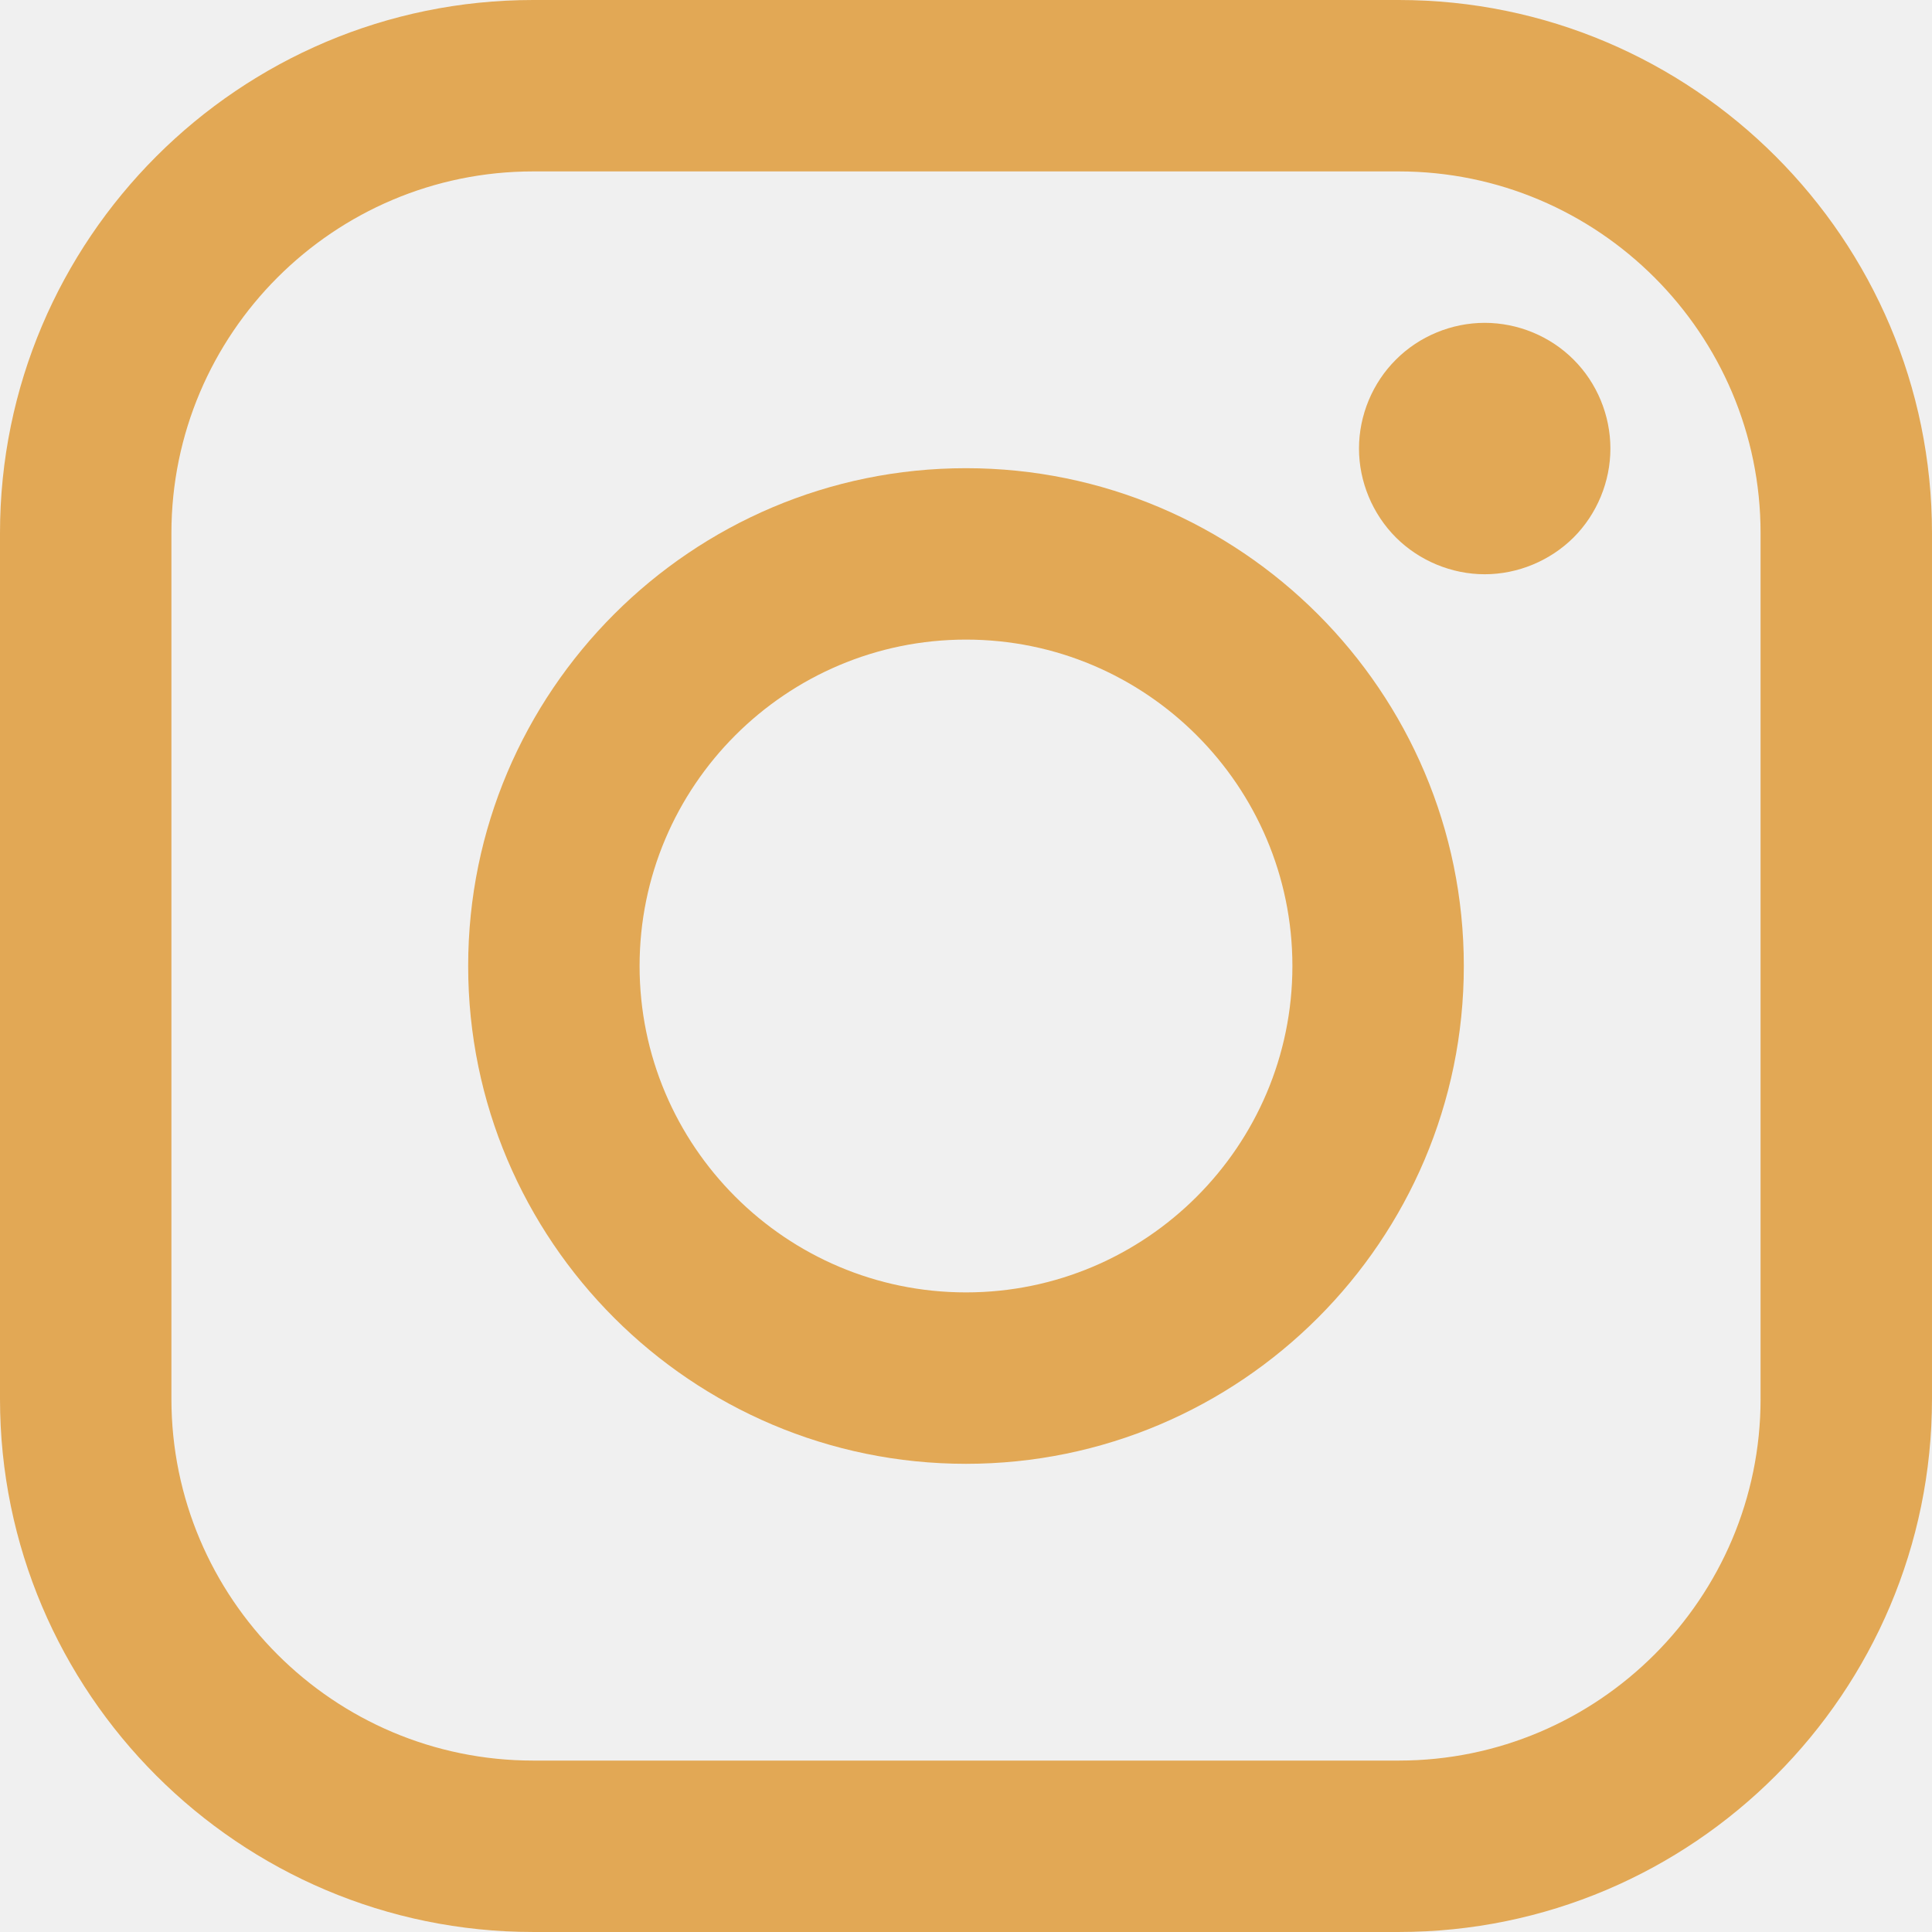
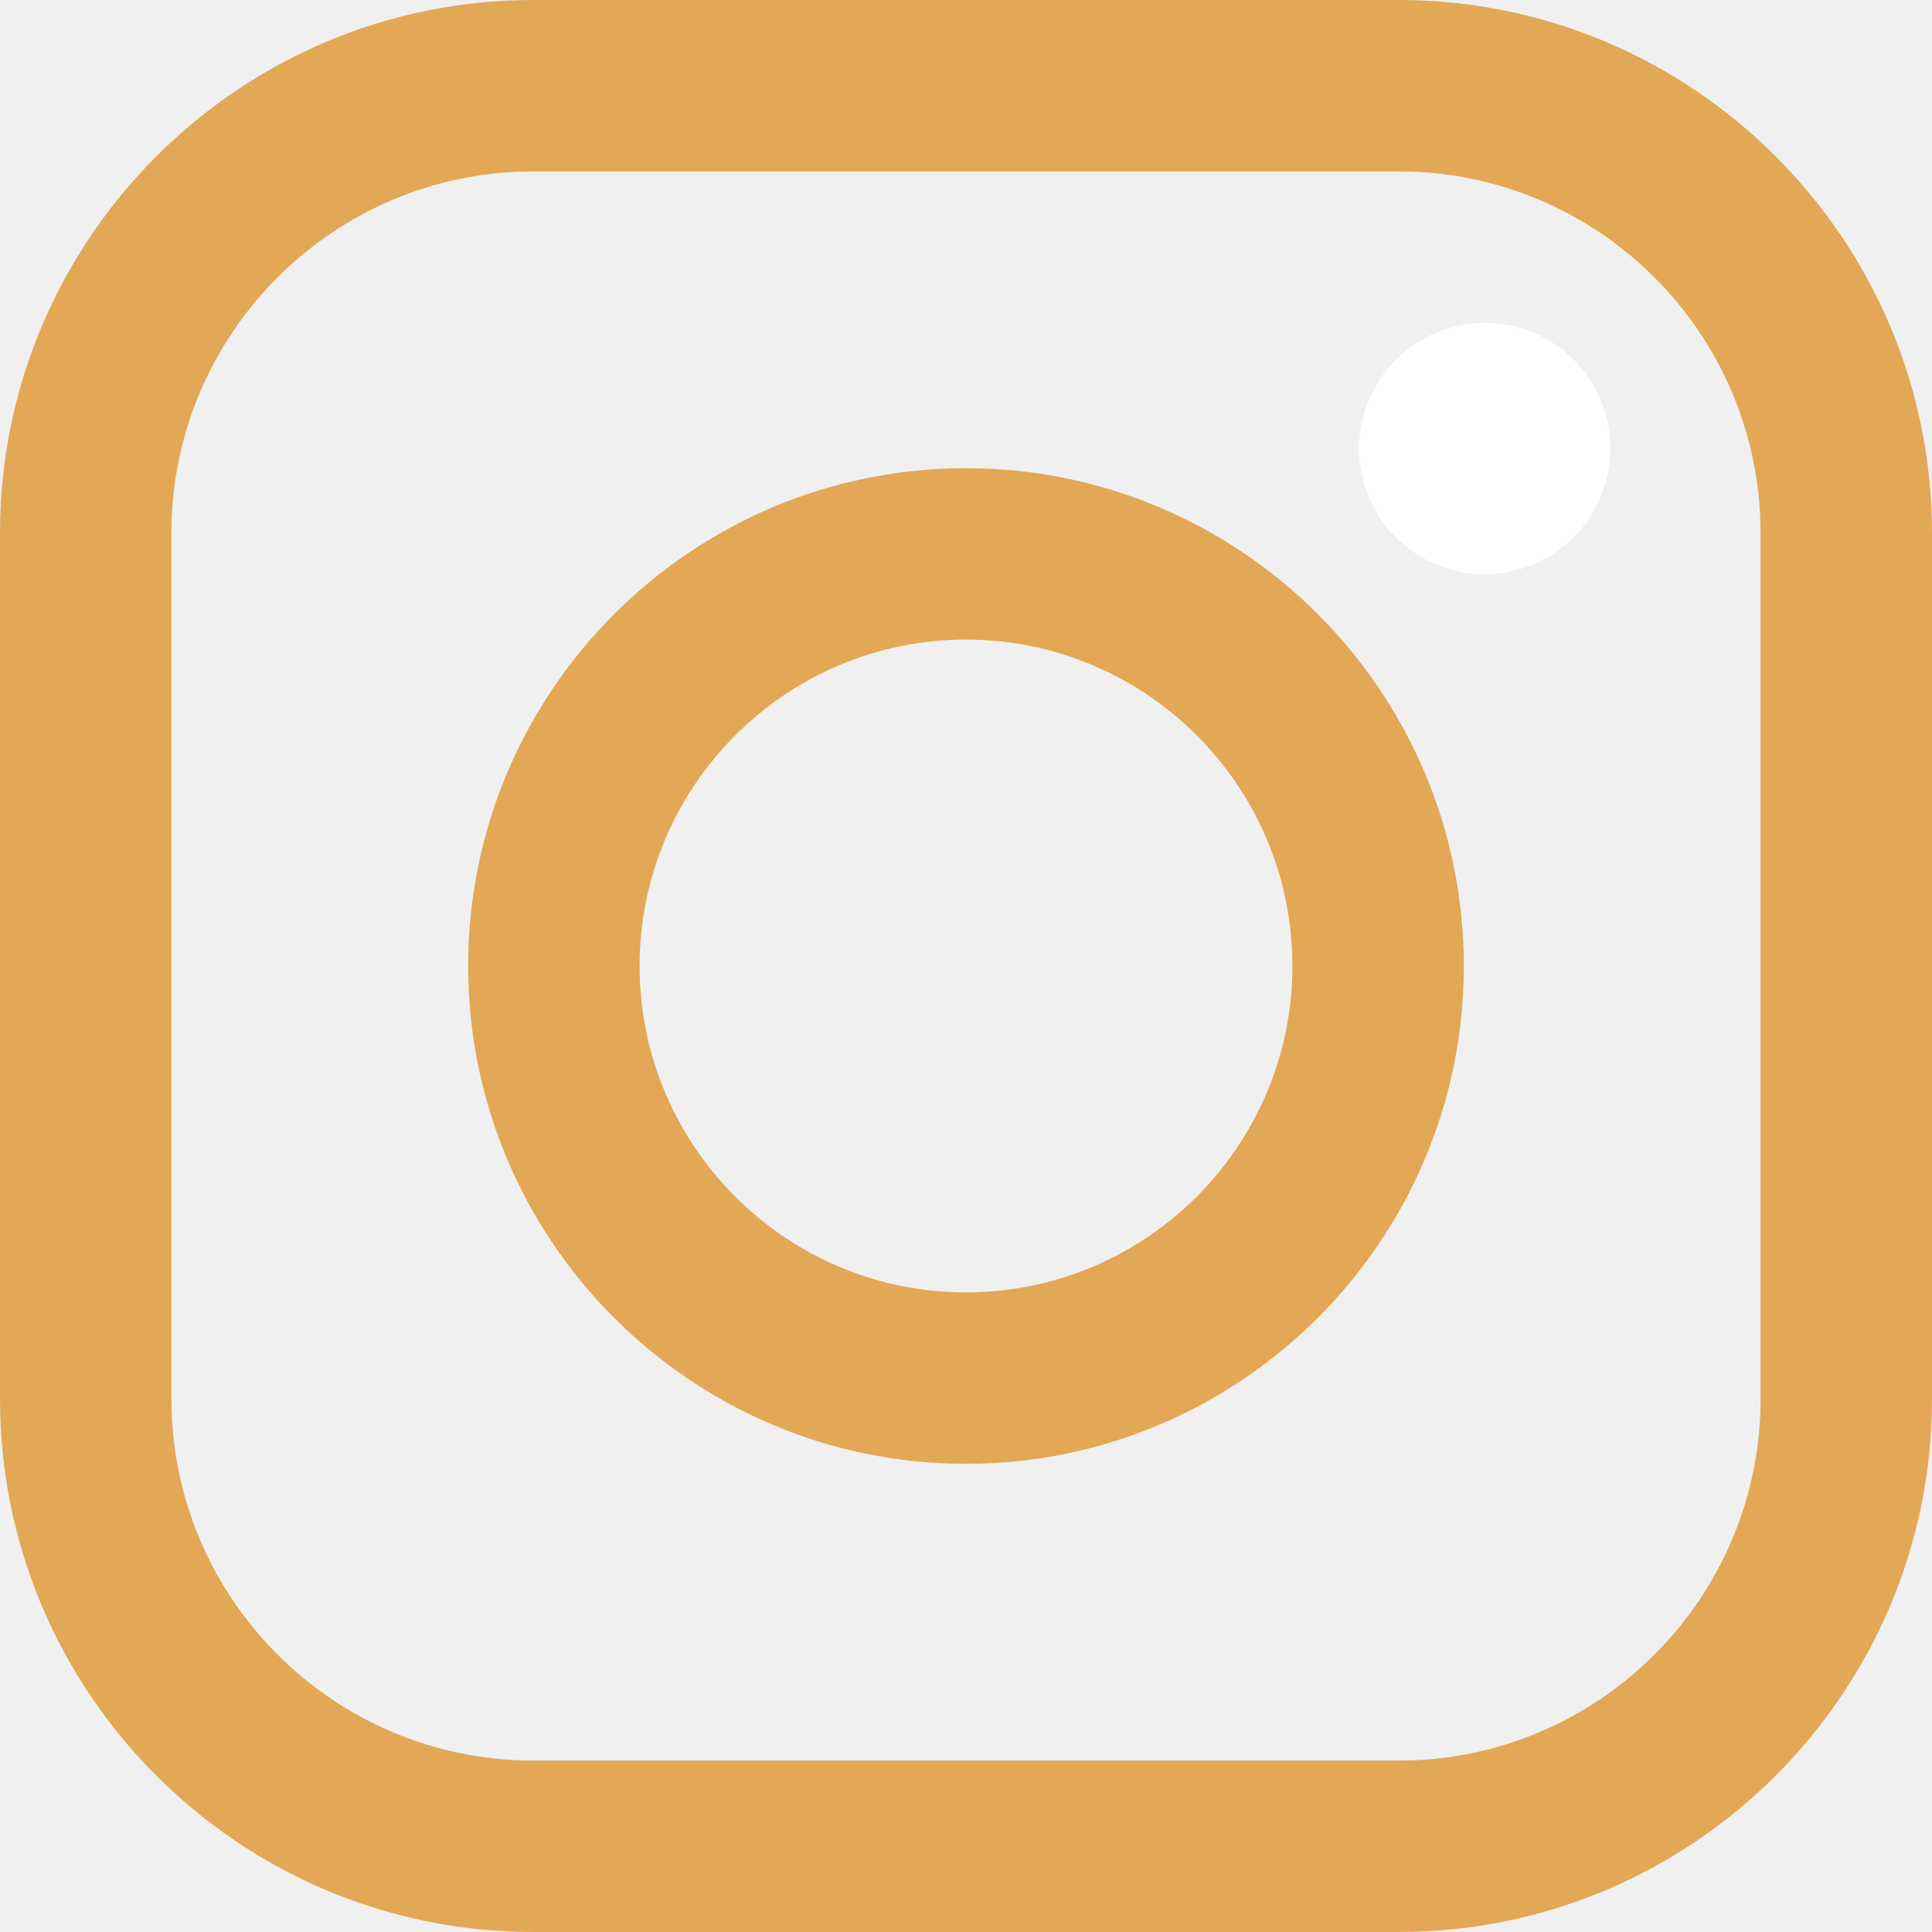
<svg xmlns="http://www.w3.org/2000/svg" version="1.1" id="Layer_1" x="0px" y="0px" width="512px" height="512px" viewBox="0 0 169.063 169.063" style="enable-background:new 0 0 169.063 169.063;" xml:space="preserve" class="">
  <g>
    <g>
      <path d="M122.406,0H46.654C20.929,0,0,20.93,0,46.655v75.752c0,25.726,20.929,46.655,46.654,46.655h75.752   c25.727,0,46.656-20.93,46.656-46.655V46.655C169.063,20.93,148.133,0,122.406,0z M154.063,122.407   c0,17.455-14.201,31.655-31.656,31.655H46.654C29.2,154.063,15,139.862,15,122.407V46.655C15,29.201,29.2,15,46.654,15h75.752   c17.455,0,31.656,14.201,31.656,31.655V122.407z" data-original="#000000" class="active-path" data-old_color="#FFDE2A" fill="#E2A855" />
      <path d="M84.531,40.97c-24.021,0-43.563,19.542-43.563,43.563c0,24.02,19.542,43.561,43.563,43.561s43.563-19.541,43.563-43.561   C128.094,60.512,108.552,40.97,84.531,40.97z M84.531,113.093c-15.749,0-28.563-12.812-28.563-28.561   c0-15.75,12.813-28.563,28.563-28.563s28.563,12.813,28.563,28.563C113.094,100.281,100.28,113.093,84.531,113.093z" data-original="#000000" class="active-path" data-old_color="#FFDE2A" fill="#E2A855" />
-       <path d="M129.921,28.251c-2.89,0-5.729,1.17-7.77,3.22c-2.051,2.04-3.23,4.88-3.23,7.78c0,2.891,1.18,5.73,3.23,7.78   c2.04,2.04,4.88,3.22,7.77,3.22c2.9,0,5.73-1.18,7.78-3.22c2.05-2.05,3.22-4.89,3.22-7.78c0-2.9-1.17-5.74-3.22-7.78   C135.661,29.421,132.821,28.251,129.921,28.251z" data-original="#000000" class="active-path" data-old_color="#FFDE2A" fill="#E2A855" />
+       <path d="M129.921,28.251c-2.89,0-5.729,1.17-7.77,3.22c-2.051,2.04-3.23,4.88-3.23,7.78c0,2.891,1.18,5.73,3.23,7.78   c2.04,2.04,4.88,3.22,7.77,3.22c2.9,0,5.73-1.18,7.78-3.22c2.05-2.05,3.22-4.89,3.22-7.78c0-2.9-1.17-5.74-3.22-7.78   C135.661,29.421,132.821,28.251,129.921,28.251z" data-original="#000000" class="active-path" data-old_color="#FFDE2A" fill="#fff" />
    </g>
  </g>
</svg>
